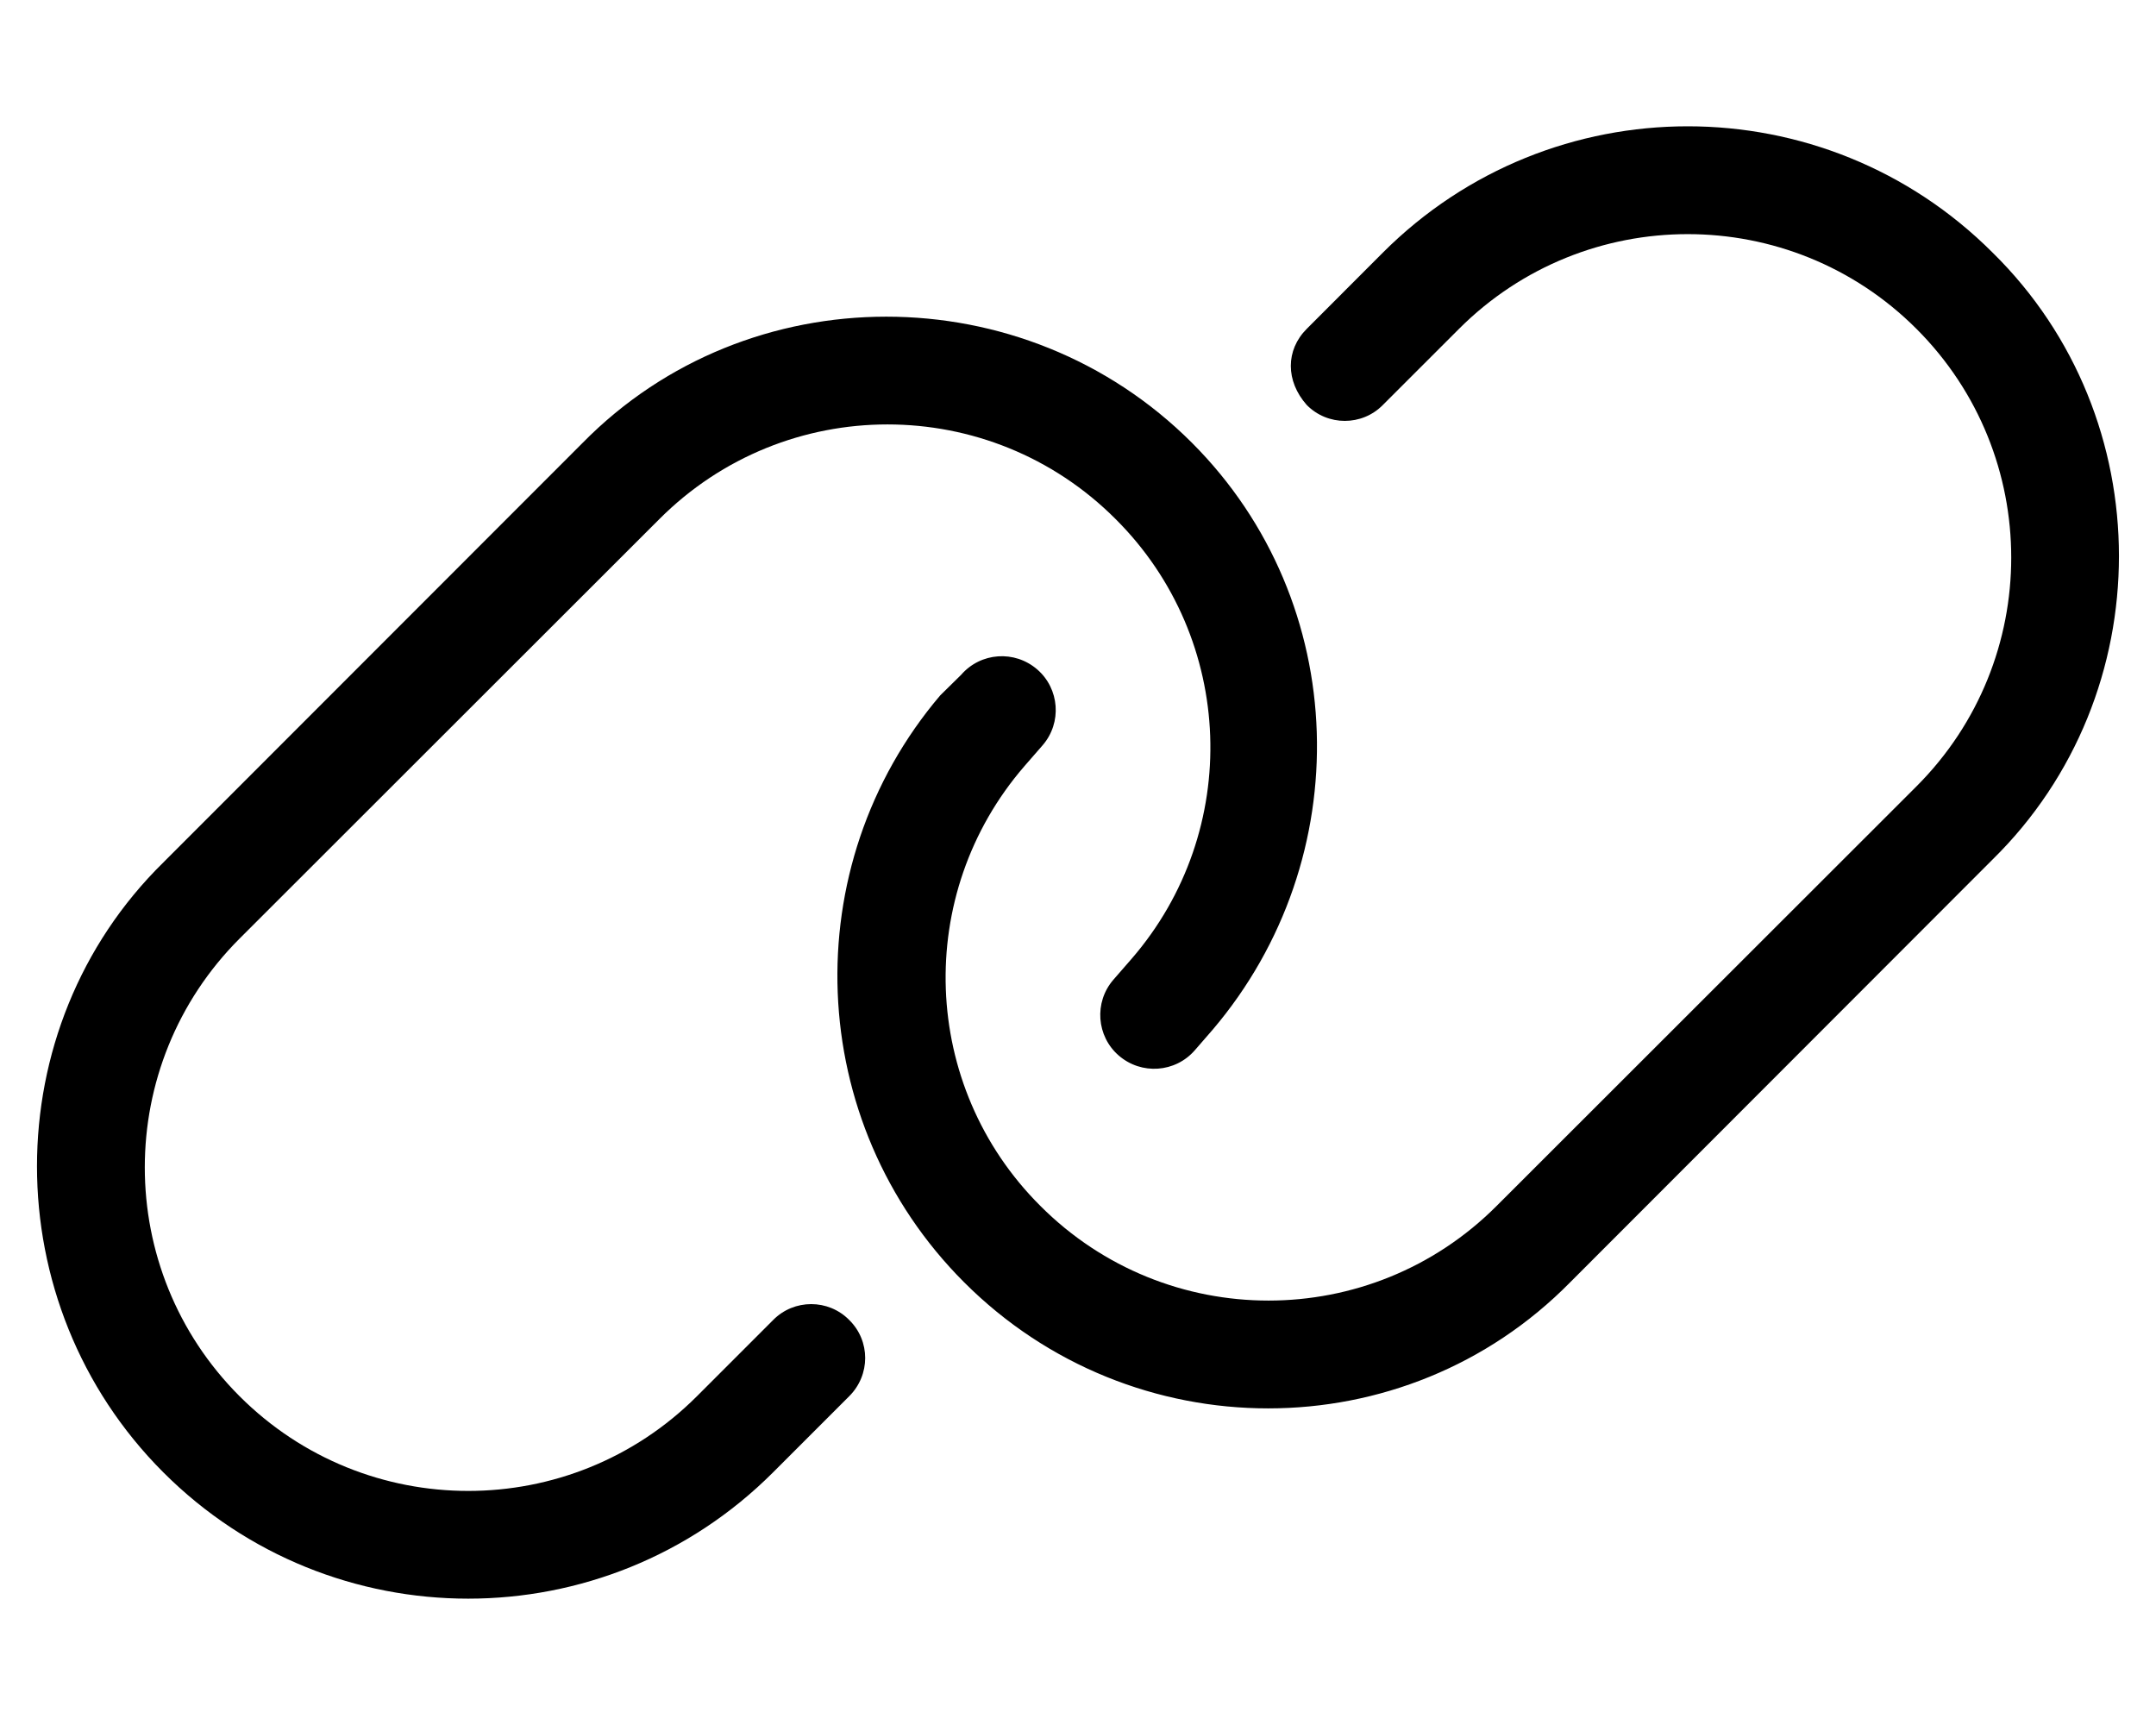
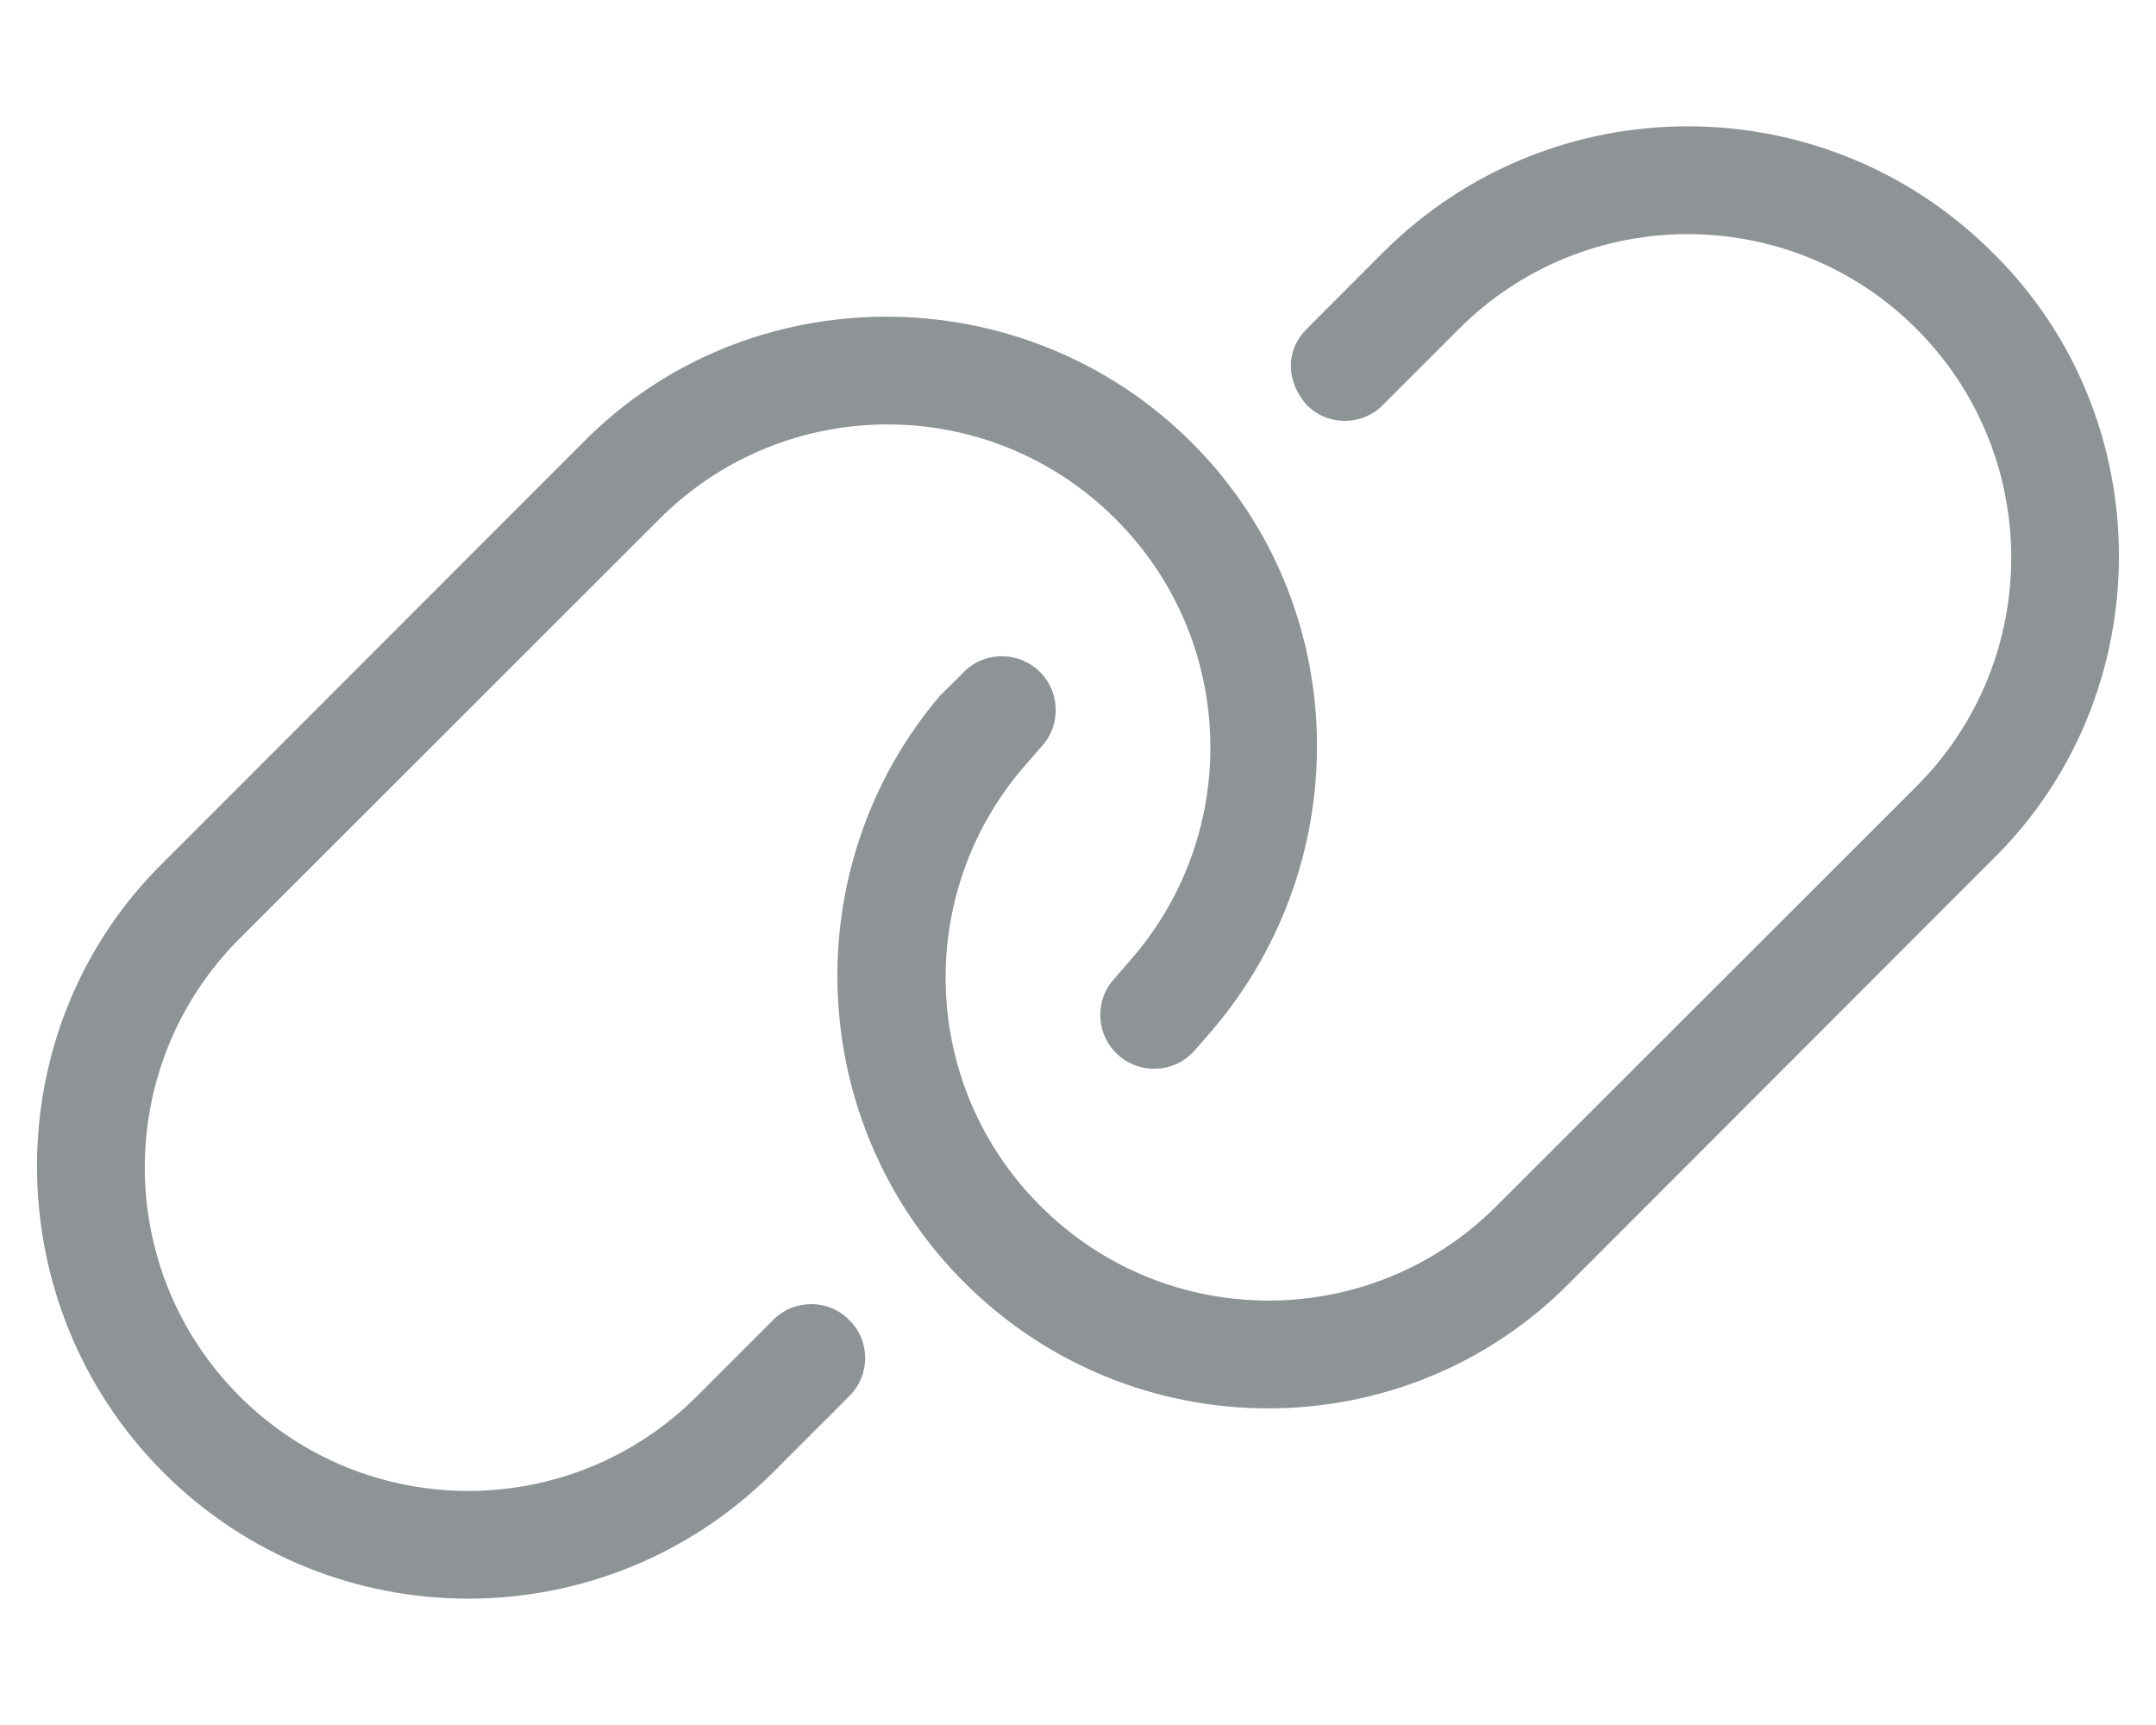
<svg xmlns="http://www.w3.org/2000/svg" aria-hidden="true" focusable="false" data-prefix="fal" data-icon="link" class="svg-inline--fa fa-link " role="img" viewBox="0 0 640 512">
-   <path fill="currentColor" d="M173 131.4C222.1 81.52 303.9 81.52 353.8 131.4C401.3 178.9 403.1 254.9 360 305.6L354.7 311.7C348.9 318.4 338.8 319.1 332.1 313.3C325.5 307.6 324.7 297.5 330.5 290.8L335.9 284.6C368.8 246.6 366.8 189.6 331.2 154.1C293.8 116.6 233.1 116.6 195.7 154.1L71.1 278.6C33.61 316.1 33.61 376.9 71.1 414.4C108.6 451.9 169.4 451.9 206.9 414.4L229.5 391.8C235.7 385.5 245.9 385.5 252.1 391.8C258.4 398 258.4 408.1 252.1 414.4L229.5 437C179.5 487 98.46 487 48.47 437C-1.516 387-1.516 305.1 48.47 256L173 131.4zM466.1 380.6C417 430.5 336.1 430.5 286.2 380.6C238.7 333.1 236 257.1 279.1 206.4L285.3 200.3C291.1 193.6 301.2 192.9 307.9 198.7C314.5 204.4 315.3 214.5 309.5 221.2L304.1 227.4C271.2 265.4 273.2 322.4 308.8 357.9C346.2 395.4 406.9 395.4 444.3 357.9L568.9 233.4C606.4 195.9 606.4 135.1 568.9 97.61C531.4 60.12 470.6 60.12 433.1 97.61L410.5 120.2C404.3 126.5 394.1 126.5 387.9 120.2C381.6 113.1 381.6 103.9 387.9 97.61L410.5 74.98C460.5 24.99 541.5 24.99 591.5 74.98C641.5 124.1 641.5 206 591.5 255.1L466.1 380.6z" />
+   <path fill="#8e9396" d="M173 131.4C222.1 81.52 303.9 81.52 353.8 131.4C401.3 178.9 403.1 254.9 360 305.6L354.7 311.7C348.9 318.4 338.8 319.1 332.1 313.3C325.5 307.6 324.7 297.5 330.5 290.8L335.9 284.6C368.8 246.6 366.8 189.6 331.2 154.1C293.8 116.6 233.1 116.6 195.7 154.1L71.1 278.6C33.61 316.1 33.61 376.9 71.1 414.4C108.6 451.9 169.4 451.9 206.9 414.4L229.5 391.8C235.7 385.5 245.9 385.5 252.1 391.8C258.4 398 258.4 408.1 252.1 414.4L229.5 437C179.5 487 98.46 487 48.47 437C-1.516 387-1.516 305.1 48.47 256L173 131.4zM466.1 380.6C417 430.5 336.1 430.5 286.2 380.6C238.7 333.1 236 257.1 279.1 206.4L285.3 200.3C291.1 193.6 301.2 192.9 307.9 198.7C314.5 204.4 315.3 214.5 309.5 221.2L304.1 227.4C271.2 265.4 273.2 322.4 308.8 357.9C346.2 395.4 406.9 395.4 444.3 357.9L568.9 233.4C606.4 195.9 606.4 135.1 568.9 97.61C531.4 60.12 470.6 60.12 433.1 97.61L410.5 120.2C404.3 126.5 394.1 126.5 387.9 120.2C381.6 113.1 381.6 103.9 387.9 97.61L410.5 74.98C460.5 24.99 541.5 24.99 591.5 74.98C641.5 124.1 641.5 206 591.5 255.1L466.1 380.6z" />
</svg>
